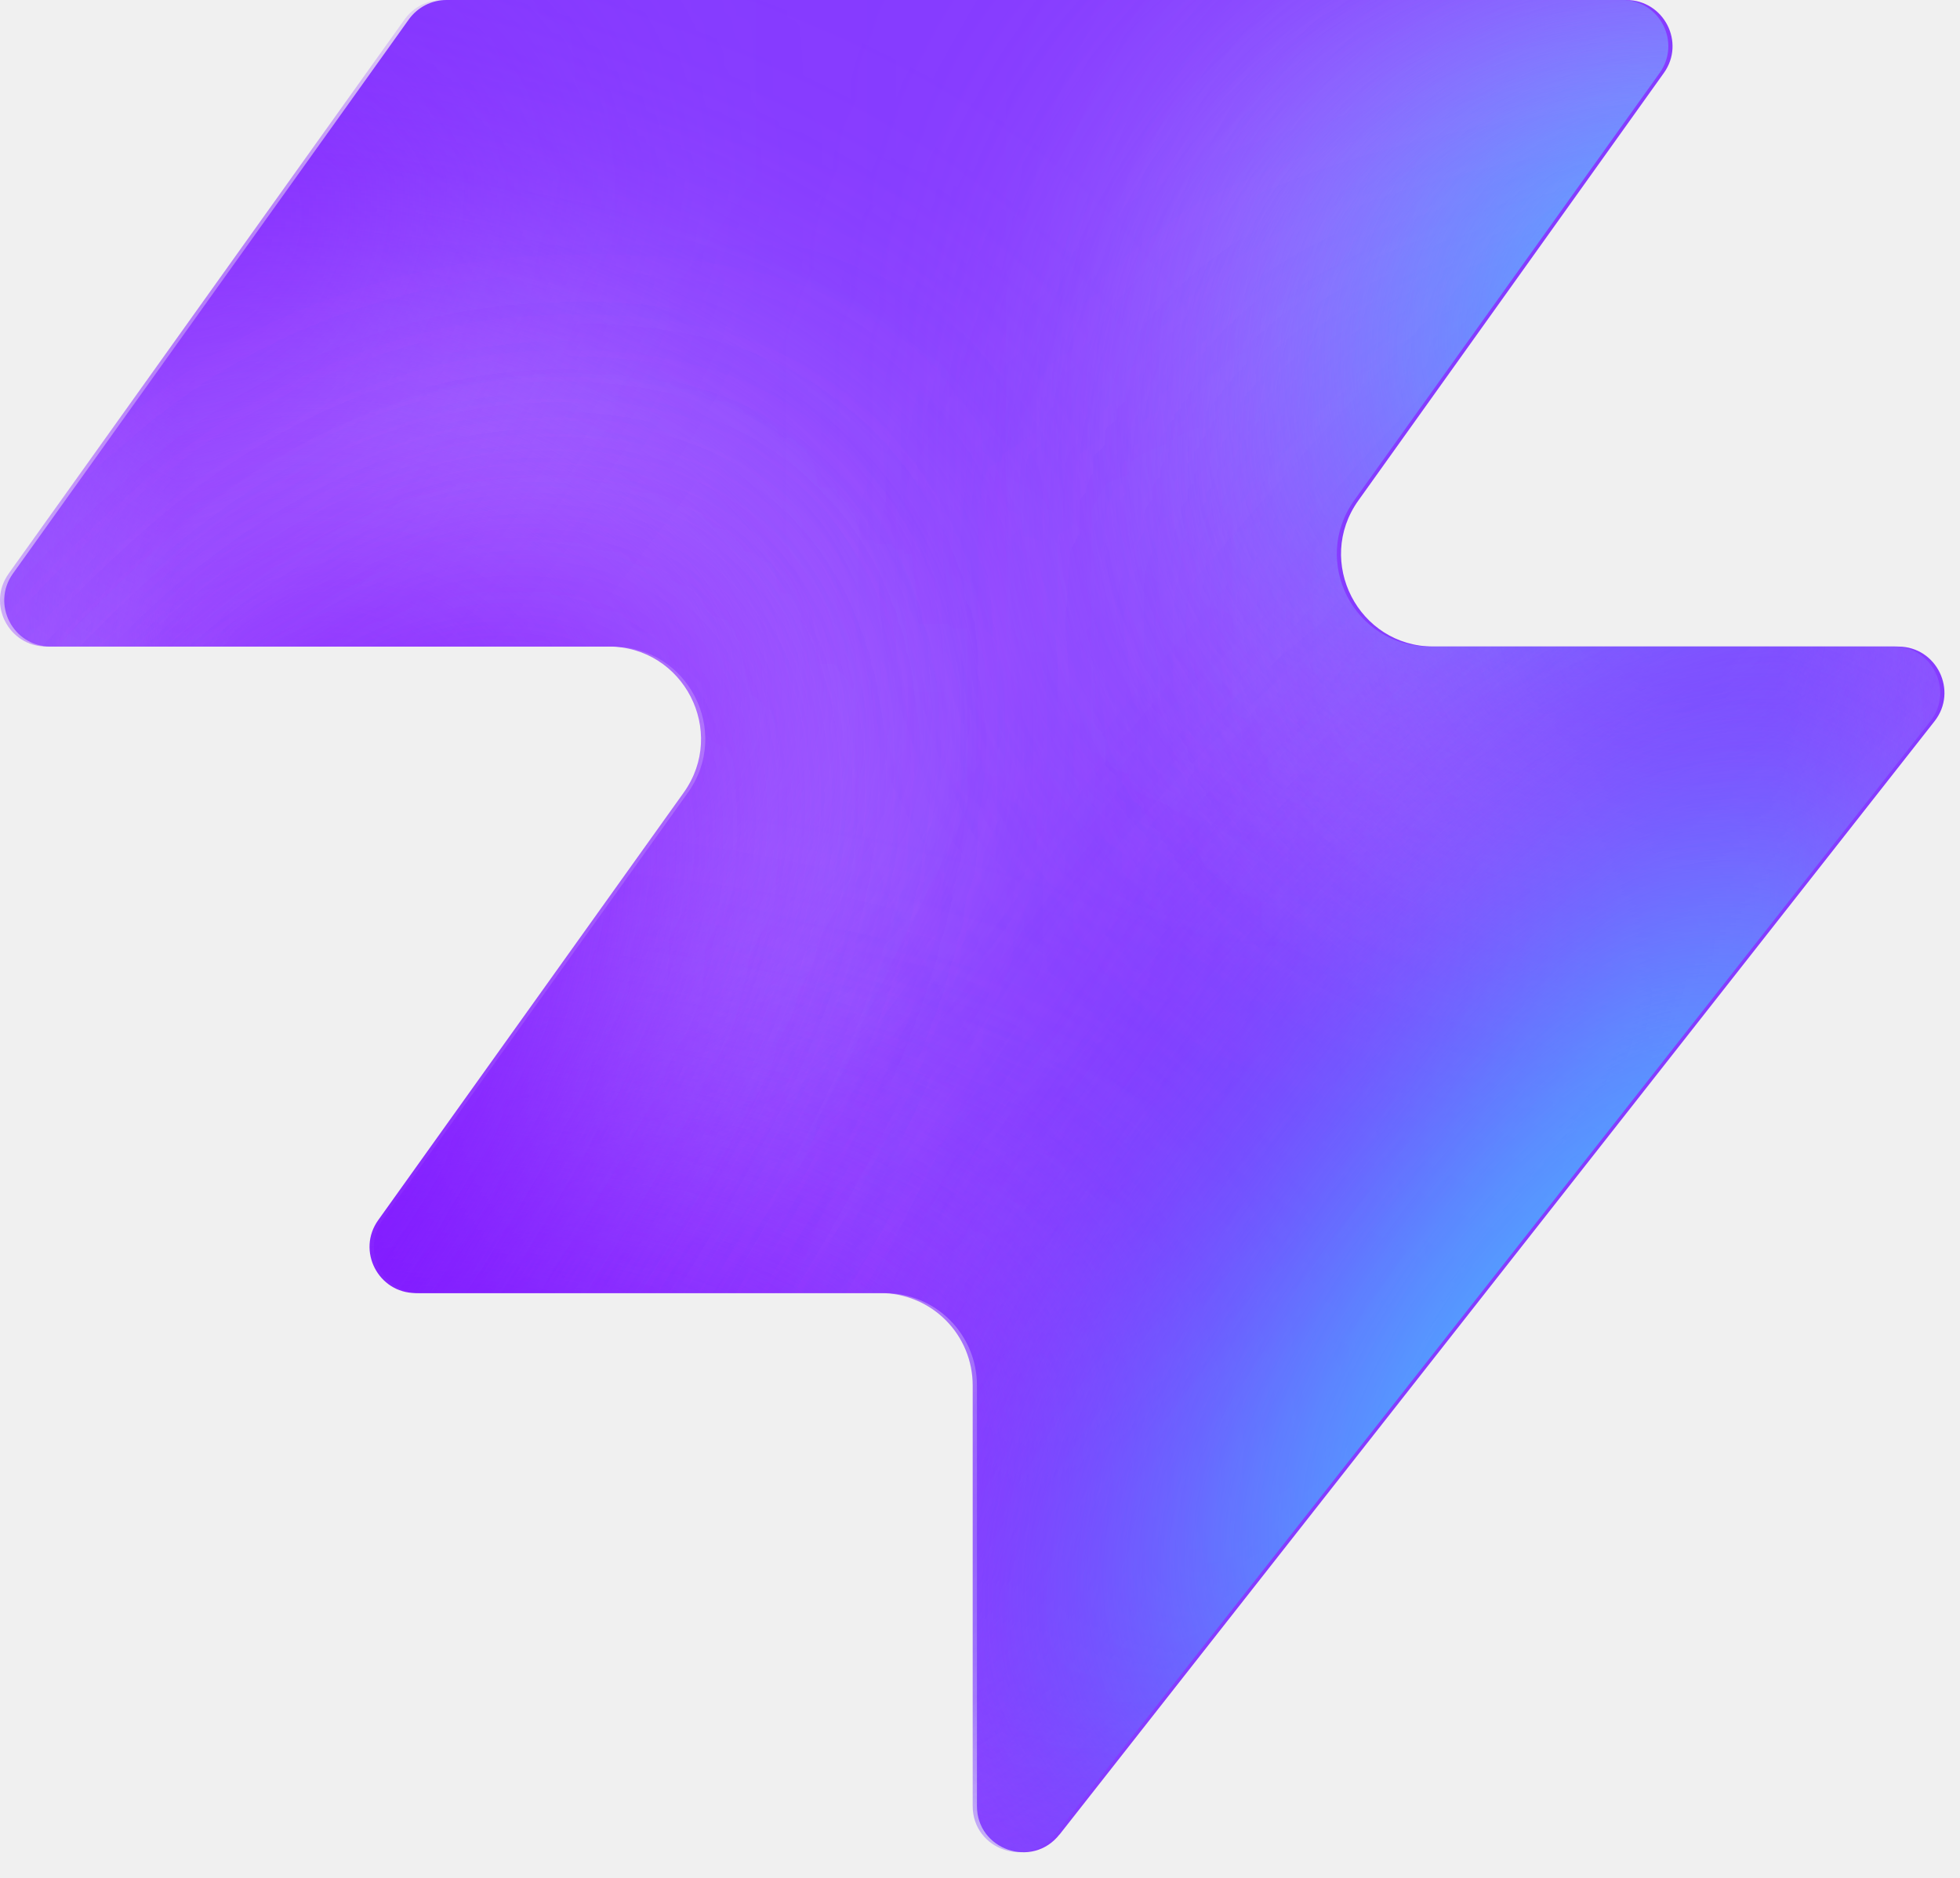
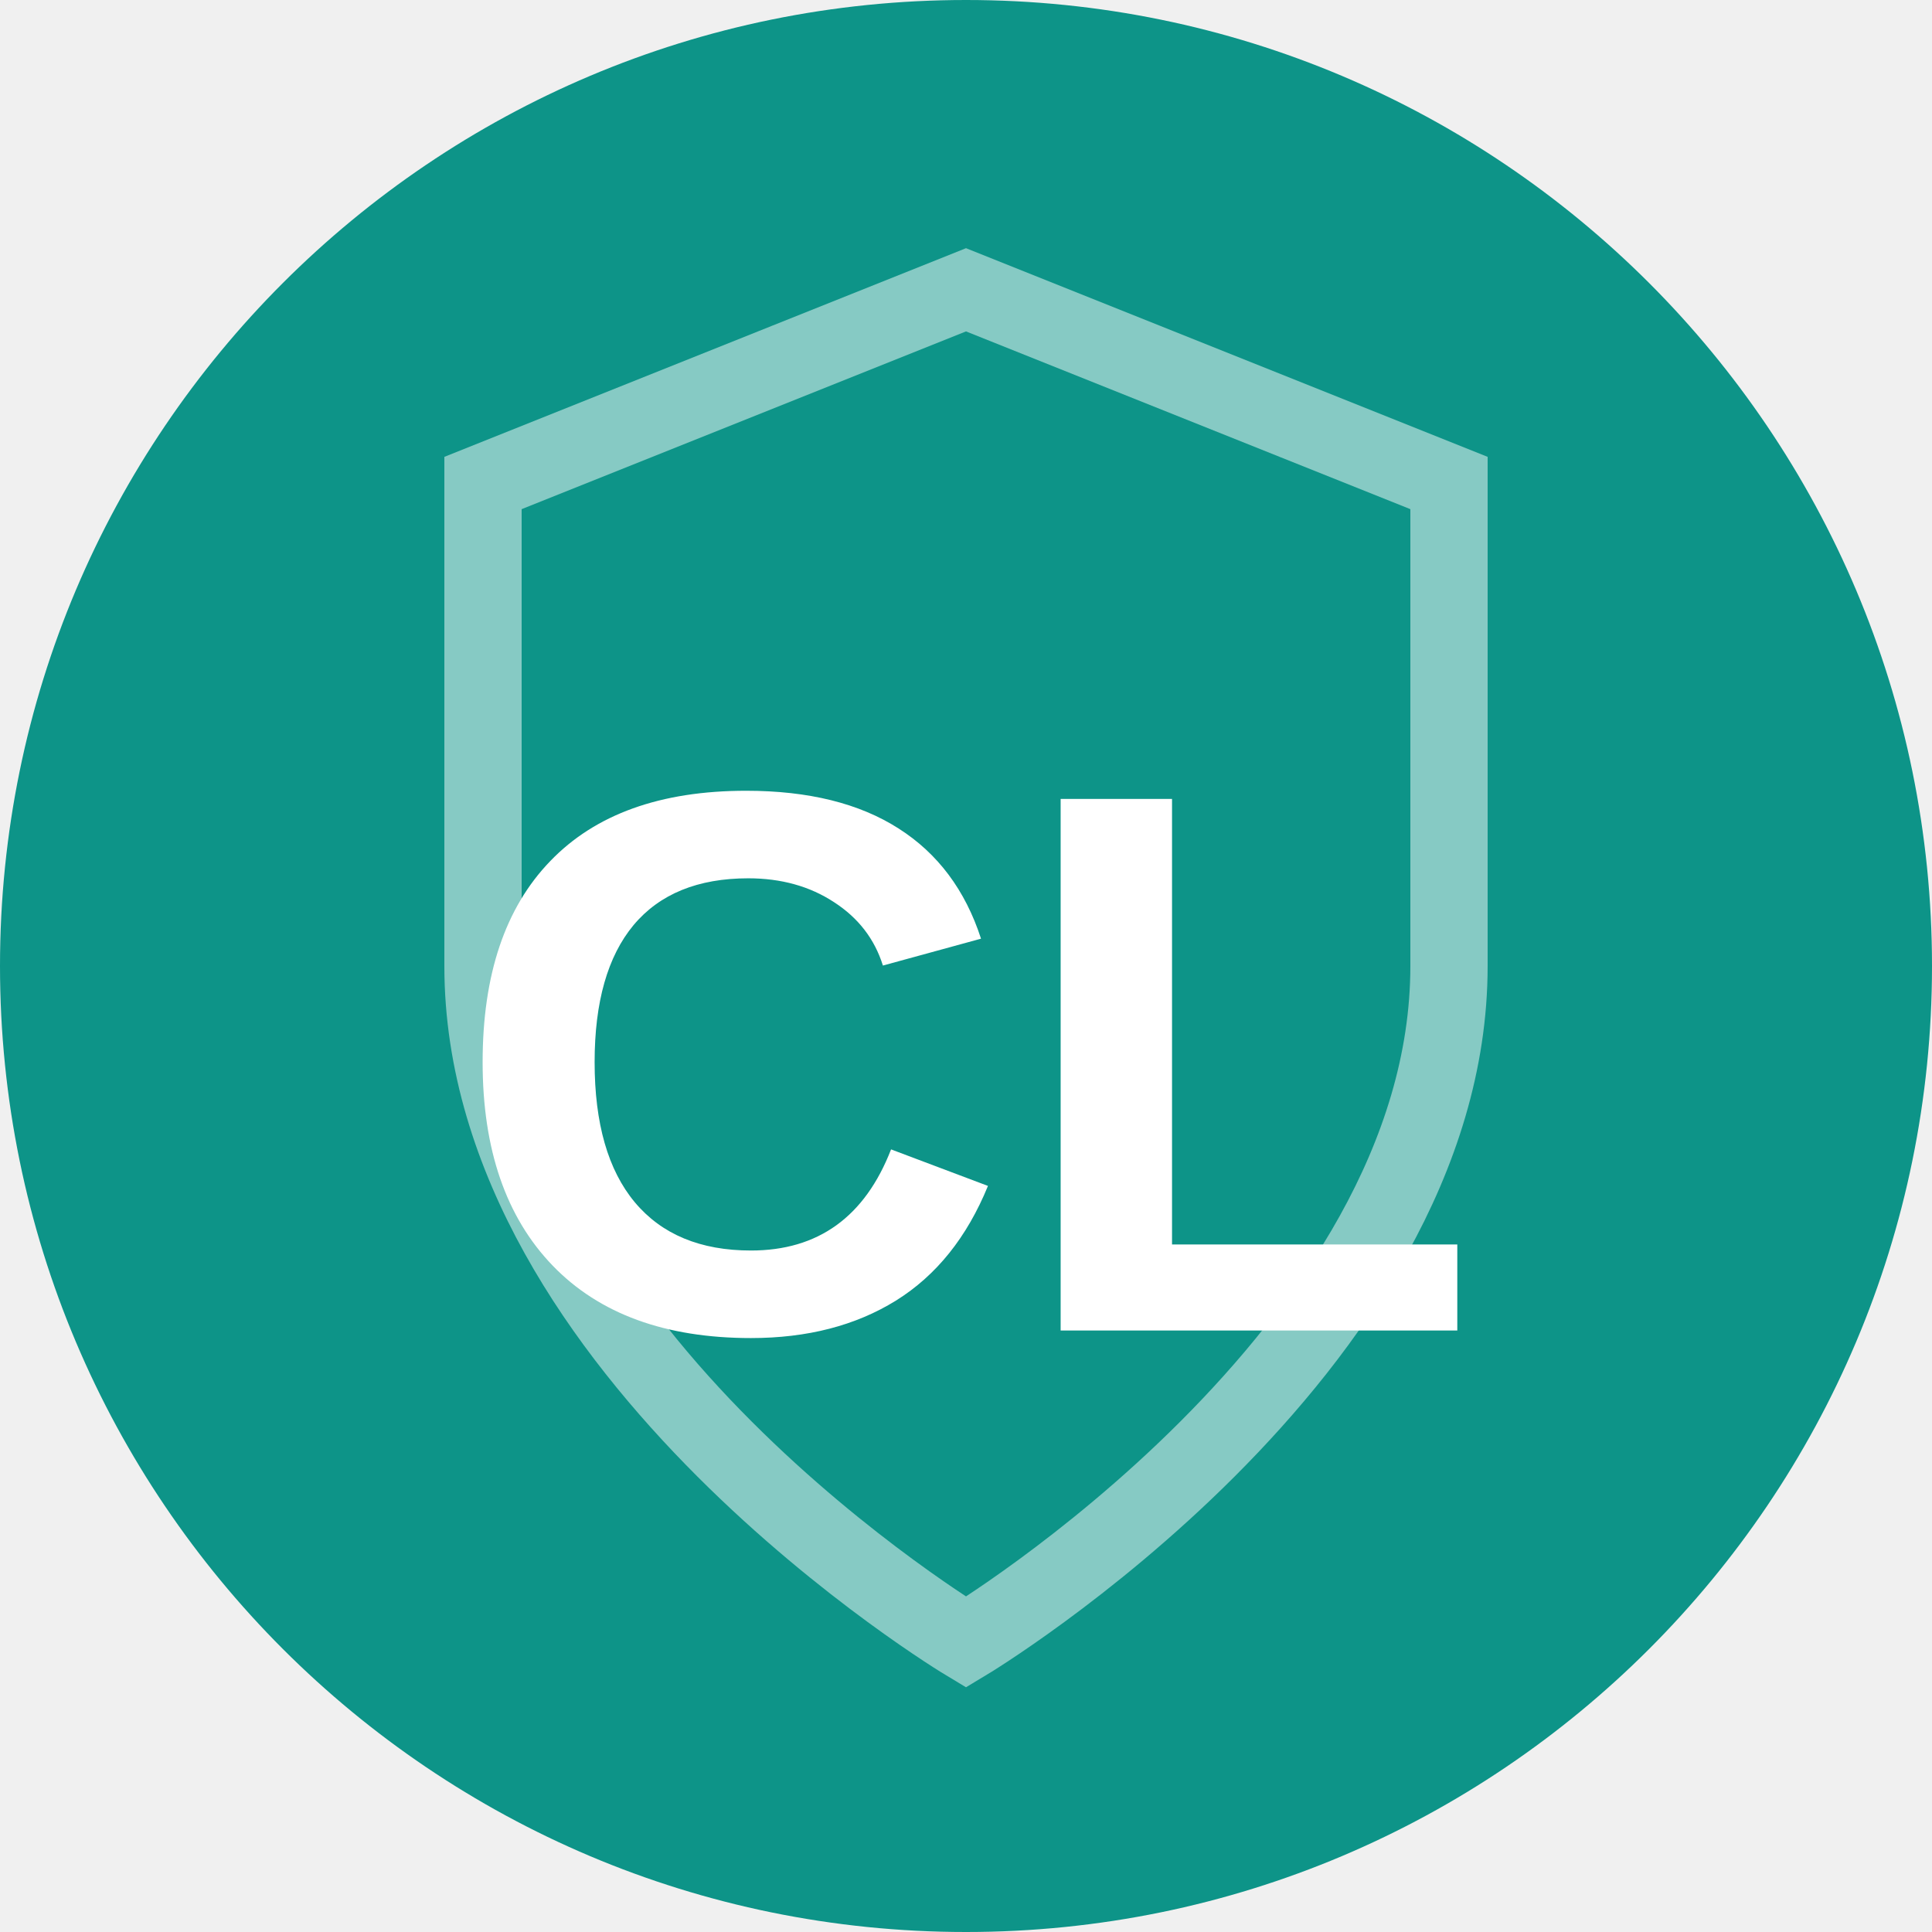
- <svg xmlns="http://www.w3.org/2000/svg" width="48" height="46" fill="none" viewBox="0 0 48 46">
-   <path fill="#863bff" d="M25.946 44.938c-.664.845-2.021.375-2.021-.698V33.937a2.26 2.26 0 0 0-2.262-2.262H10.287c-.92 0-1.456-1.04-.92-1.788l7.48-10.471c1.07-1.497 0-3.578-1.842-3.578H1.237c-.92 0-1.456-1.04-.92-1.788L10.013.474c.214-.297.556-.474.92-.474h28.894c.92 0 1.456 1.04.92 1.788l-7.48 10.471c-1.07 1.498 0 3.579 1.842 3.579h11.377c.943 0 1.473 1.088.89 1.83L25.947 44.94z" style="fill:#863bff;fill:color(display-p3 .525 .23 1);fill-opacity:1" />
-   <mask id="a" width="48" height="46" x="0" y="0" maskUnits="userSpaceOnUse" style="mask-type:alpha">
-     <path fill="#000" d="M25.842 44.938c-.664.844-2.021.375-2.021-.698V33.937a2.26 2.26 0 0 0-2.262-2.262H10.183c-.92 0-1.456-1.04-.92-1.788l7.48-10.471c1.07-1.498 0-3.579-1.842-3.579H1.133c-.92 0-1.456-1.04-.92-1.787L9.91.473c.214-.297.556-.474.92-.474h28.894c.92 0 1.456 1.04.92 1.788l-7.48 10.471c-1.07 1.498 0 3.578 1.842 3.578h11.377c.943 0 1.473 1.088.89 1.832L25.843 44.94z" style="fill:#000;fill-opacity:1" />
-   </mask>
-   <g mask="url(#a)">
-     <g filter="url(#b)">
-       <ellipse cx="5.508" cy="14.704" fill="#ede6ff" rx="5.508" ry="14.704" style="fill:#ede6ff;fill:color(display-p3 .927 .903 1);fill-opacity:1" transform="matrix(.00324 1 1 -.00324 -4.47 31.516)" />
-     </g>
-     <g filter="url(#c)">
-       <ellipse cx="10.399" cy="29.851" fill="#ede6ff" rx="10.399" ry="29.851" style="fill:#ede6ff;fill:color(display-p3 .927 .903 1);fill-opacity:1" transform="matrix(.00324 1 1 -.00324 -39.328 7.883)" />
-     </g>
-     <g filter="url(#d)">
-       <ellipse cx="5.508" cy="30.487" fill="#7e14ff" rx="5.508" ry="30.487" style="fill:#7e14ff;fill:color(display-p3 .492 .077 1);fill-opacity:1" transform="rotate(89.814 -25.913 -14.639)scale(1 -1)" />
-     </g>
-     <g filter="url(#e)">
-       <ellipse cx="5.508" cy="30.599" fill="#7e14ff" rx="5.508" ry="30.599" style="fill:#7e14ff;fill:color(display-p3 .492 .077 1);fill-opacity:1" transform="rotate(89.814 -32.644 -3.334)scale(1 -1)" />
-     </g>
-     <g filter="url(#f)">
-       <ellipse cx="5.508" cy="30.599" fill="#7e14ff" rx="5.508" ry="30.599" style="fill:#7e14ff;fill:color(display-p3 .492 .077 1);fill-opacity:1" transform="matrix(.00324 1 1 -.00324 -34.34 30.47)" />
-     </g>
-     <g filter="url(#g)">
-       <ellipse cx="14.072" cy="22.078" fill="#ede6ff" rx="14.072" ry="22.078" style="fill:#ede6ff;fill:color(display-p3 .927 .903 1);fill-opacity:1" transform="rotate(93.35 24.506 48.493)scale(-1 1)" />
-     </g>
-     <g filter="url(#h)">
-       <ellipse cx="3.47" cy="21.501" fill="#7e14ff" rx="3.47" ry="21.501" style="fill:#7e14ff;fill:color(display-p3 .492 .077 1);fill-opacity:1" transform="rotate(89.009 28.708 47.59)scale(-1 1)" />
-     </g>
-     <g filter="url(#i)">
-       <ellipse cx="3.47" cy="21.501" fill="#7e14ff" rx="3.47" ry="21.501" style="fill:#7e14ff;fill:color(display-p3 .492 .077 1);fill-opacity:1" transform="rotate(89.009 28.708 47.59)scale(-1 1)" />
-     </g>
-     <g filter="url(#j)">
-       <ellipse cx=".387" cy="8.972" fill="#7e14ff" rx="4.407" ry="29.108" style="fill:#7e14ff;fill:color(display-p3 .492 .077 1);fill-opacity:1" transform="rotate(39.51 .387 8.972)" />
-     </g>
-     <g filter="url(#k)">
-       <ellipse cx="47.523" cy="-6.092" fill="#7e14ff" rx="4.407" ry="29.108" style="fill:#7e14ff;fill:color(display-p3 .492 .077 1);fill-opacity:1" transform="rotate(37.892 47.523 -6.092)" />
-     </g>
-     <g filter="url(#l)">
-       <ellipse cx="41.412" cy="6.333" fill="#47bfff" rx="5.971" ry="9.665" style="fill:#47bfff;fill:color(display-p3 .28 .748 1);fill-opacity:1" transform="rotate(37.892 41.412 6.333)" />
-     </g>
-     <g filter="url(#m)">
-       <ellipse cx="-1.879" cy="38.332" fill="#7e14ff" rx="4.407" ry="29.108" style="fill:#7e14ff;fill:color(display-p3 .492 .077 1);fill-opacity:1" transform="rotate(37.892 -1.88 38.332)" />
-     </g>
-     <g filter="url(#n)">
-       <ellipse cx="-1.879" cy="38.332" fill="#7e14ff" rx="4.407" ry="29.108" style="fill:#7e14ff;fill:color(display-p3 .492 .077 1);fill-opacity:1" transform="rotate(37.892 -1.88 38.332)" />
-     </g>
-     <g filter="url(#o)">
-       <ellipse cx="35.651" cy="29.907" fill="#7e14ff" rx="4.407" ry="29.108" style="fill:#7e14ff;fill:color(display-p3 .492 .077 1);fill-opacity:1" transform="rotate(37.892 35.651 29.907)" />
-     </g>
-     <g filter="url(#p)">
-       <ellipse cx="38.418" cy="32.4" fill="#47bfff" rx="5.971" ry="15.297" style="fill:#47bfff;fill:color(display-p3 .28 .748 1);fill-opacity:1" transform="rotate(37.892 38.418 32.4)" />
-     </g>
-   </g>
-   <defs>
-     <filter id="b" width="60.045" height="41.654" x="-19.77" y="16.149" color-interpolation-filters="sRGB" filterUnits="userSpaceOnUse">
-       <feFlood flood-opacity="0" result="BackgroundImageFix" />
-       <feBlend in="SourceGraphic" in2="BackgroundImageFix" result="shape" />
-       <feGaussianBlur result="effect1_foregroundBlur_2002_17158" stdDeviation="7.659" />
-     </filter>
-     <filter id="c" width="90.34" height="51.437" x="-54.613" y="-7.533" color-interpolation-filters="sRGB" filterUnits="userSpaceOnUse">
-       <feFlood flood-opacity="0" result="BackgroundImageFix" />
-       <feBlend in="SourceGraphic" in2="BackgroundImageFix" result="shape" />
-       <feGaussianBlur result="effect1_foregroundBlur_2002_17158" stdDeviation="7.659" />
-     </filter>
-     <filter id="d" width="79.355" height="29.4" x="-49.64" y="2.03" color-interpolation-filters="sRGB" filterUnits="userSpaceOnUse">
-       <feFlood flood-opacity="0" result="BackgroundImageFix" />
-       <feBlend in="SourceGraphic" in2="BackgroundImageFix" result="shape" />
-       <feGaussianBlur result="effect1_foregroundBlur_2002_17158" stdDeviation="4.596" />
-     </filter>
-     <filter id="e" width="79.579" height="29.4" x="-45.045" y="20.029" color-interpolation-filters="sRGB" filterUnits="userSpaceOnUse">
-       <feFlood flood-opacity="0" result="BackgroundImageFix" />
-       <feBlend in="SourceGraphic" in2="BackgroundImageFix" result="shape" />
-       <feGaussianBlur result="effect1_foregroundBlur_2002_17158" stdDeviation="4.596" />
-     </filter>
-     <filter id="f" width="79.579" height="29.4" x="-43.513" y="21.178" color-interpolation-filters="sRGB" filterUnits="userSpaceOnUse">
-       <feFlood flood-opacity="0" result="BackgroundImageFix" />
-       <feBlend in="SourceGraphic" in2="BackgroundImageFix" result="shape" />
-       <feGaussianBlur result="effect1_foregroundBlur_2002_17158" stdDeviation="4.596" />
-     </filter>
-     <filter id="g" width="74.749" height="58.852" x="15.756" y="-17.901" color-interpolation-filters="sRGB" filterUnits="userSpaceOnUse">
-       <feFlood flood-opacity="0" result="BackgroundImageFix" />
-       <feBlend in="SourceGraphic" in2="BackgroundImageFix" result="shape" />
-       <feGaussianBlur result="effect1_foregroundBlur_2002_17158" stdDeviation="7.659" />
-     </filter>
-     <filter id="h" width="61.377" height="25.362" x="23.548" y="2.284" color-interpolation-filters="sRGB" filterUnits="userSpaceOnUse">
-       <feFlood flood-opacity="0" result="BackgroundImageFix" />
-       <feBlend in="SourceGraphic" in2="BackgroundImageFix" result="shape" />
-       <feGaussianBlur result="effect1_foregroundBlur_2002_17158" stdDeviation="4.596" />
-     </filter>
-     <filter id="i" width="61.377" height="25.362" x="23.548" y="2.284" color-interpolation-filters="sRGB" filterUnits="userSpaceOnUse">
-       <feFlood flood-opacity="0" result="BackgroundImageFix" />
-       <feBlend in="SourceGraphic" in2="BackgroundImageFix" result="shape" />
-       <feGaussianBlur result="effect1_foregroundBlur_2002_17158" stdDeviation="4.596" />
-     </filter>
-     <filter id="j" width="56.045" height="63.649" x="-27.636" y="-22.853" color-interpolation-filters="sRGB" filterUnits="userSpaceOnUse">
-       <feFlood flood-opacity="0" result="BackgroundImageFix" />
-       <feBlend in="SourceGraphic" in2="BackgroundImageFix" result="shape" />
-       <feGaussianBlur result="effect1_foregroundBlur_2002_17158" stdDeviation="4.596" />
-     </filter>
-     <filter id="k" width="54.814" height="64.646" x="20.116" y="-38.415" color-interpolation-filters="sRGB" filterUnits="userSpaceOnUse">
-       <feFlood flood-opacity="0" result="BackgroundImageFix" />
-       <feBlend in="SourceGraphic" in2="BackgroundImageFix" result="shape" />
-       <feGaussianBlur result="effect1_foregroundBlur_2002_17158" stdDeviation="4.596" />
-     </filter>
-     <filter id="l" width="33.541" height="35.313" x="24.641" y="-11.323" color-interpolation-filters="sRGB" filterUnits="userSpaceOnUse">
-       <feFlood flood-opacity="0" result="BackgroundImageFix" />
-       <feBlend in="SourceGraphic" in2="BackgroundImageFix" result="shape" />
-       <feGaussianBlur result="effect1_foregroundBlur_2002_17158" stdDeviation="4.596" />
-     </filter>
-     <filter id="m" width="54.814" height="64.646" x="-29.286" y="6.009" color-interpolation-filters="sRGB" filterUnits="userSpaceOnUse">
-       <feFlood flood-opacity="0" result="BackgroundImageFix" />
-       <feBlend in="SourceGraphic" in2="BackgroundImageFix" result="shape" />
-       <feGaussianBlur result="effect1_foregroundBlur_2002_17158" stdDeviation="4.596" />
-     </filter>
-     <filter id="n" width="54.814" height="64.646" x="-29.286" y="6.009" color-interpolation-filters="sRGB" filterUnits="userSpaceOnUse">
-       <feFlood flood-opacity="0" result="BackgroundImageFix" />
-       <feBlend in="SourceGraphic" in2="BackgroundImageFix" result="shape" />
-       <feGaussianBlur result="effect1_foregroundBlur_2002_17158" stdDeviation="4.596" />
-     </filter>
-     <filter id="o" width="54.814" height="64.646" x="8.244" y="-2.416" color-interpolation-filters="sRGB" filterUnits="userSpaceOnUse">
-       <feFlood flood-opacity="0" result="BackgroundImageFix" />
-       <feBlend in="SourceGraphic" in2="BackgroundImageFix" result="shape" />
-       <feGaussianBlur result="effect1_foregroundBlur_2002_17158" stdDeviation="4.596" />
-     </filter>
-     <filter id="p" width="39.409" height="43.623" x="18.713" y="10.588" color-interpolation-filters="sRGB" filterUnits="userSpaceOnUse">
-       <feFlood flood-opacity="0" result="BackgroundImageFix" />
-       <feBlend in="SourceGraphic" in2="BackgroundImageFix" result="shape" />
-       <feGaussianBlur result="effect1_foregroundBlur_2002_17158" stdDeviation="4.596" />
-     </filter>
-   </defs>
+ <svg xmlns="http://www.w3.org/2000/svg" viewBox="0 0 100 100">
+   <circle cx="50" cy="50" r="50" fill="#0D9488" />
+   <text x="50" y="55" font-family="Arial, sans-serif" font-size="40" font-weight="bold" fill="#ffffff" text-anchor="middle" dominant-baseline="central">CL</text>
+   <path d="M 50 15 L 25 25 L 25 50 C 25 70 50 85 50 85 C 50 85 75 70 75 50 L 75 25 Z" fill="none" stroke="#ffffff" stroke-width="4" opacity="0.5" />
</svg>
